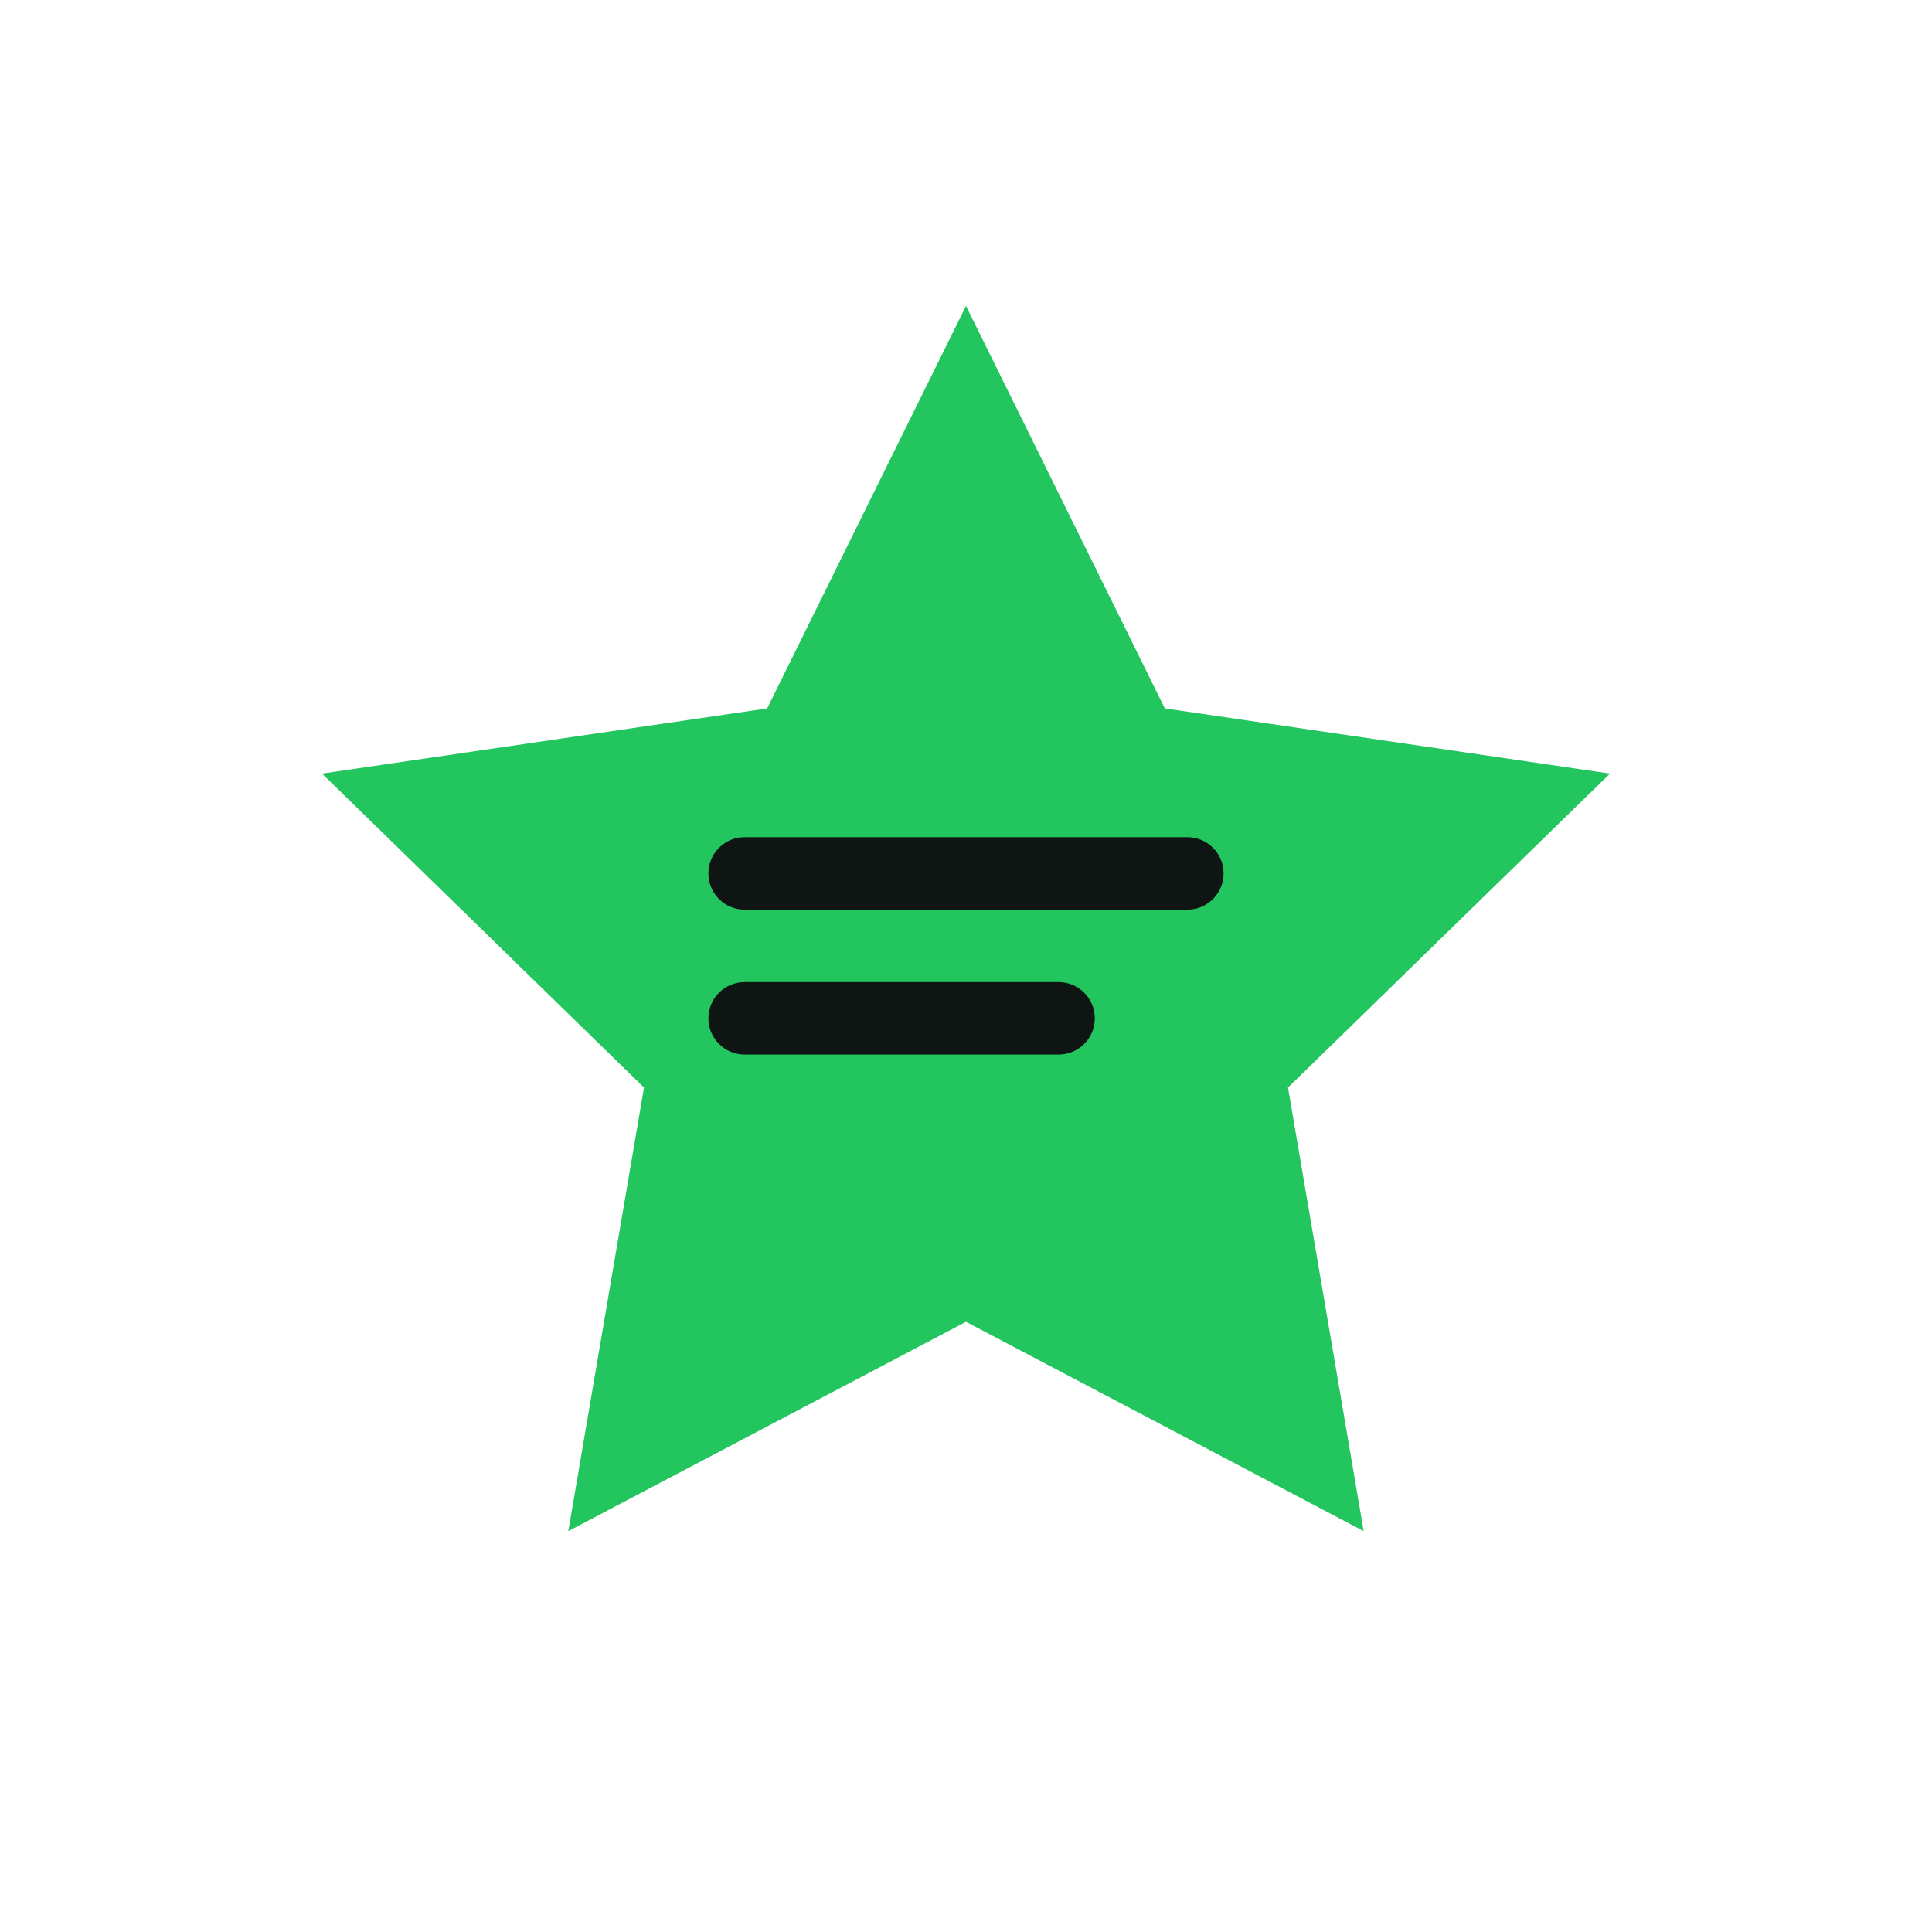
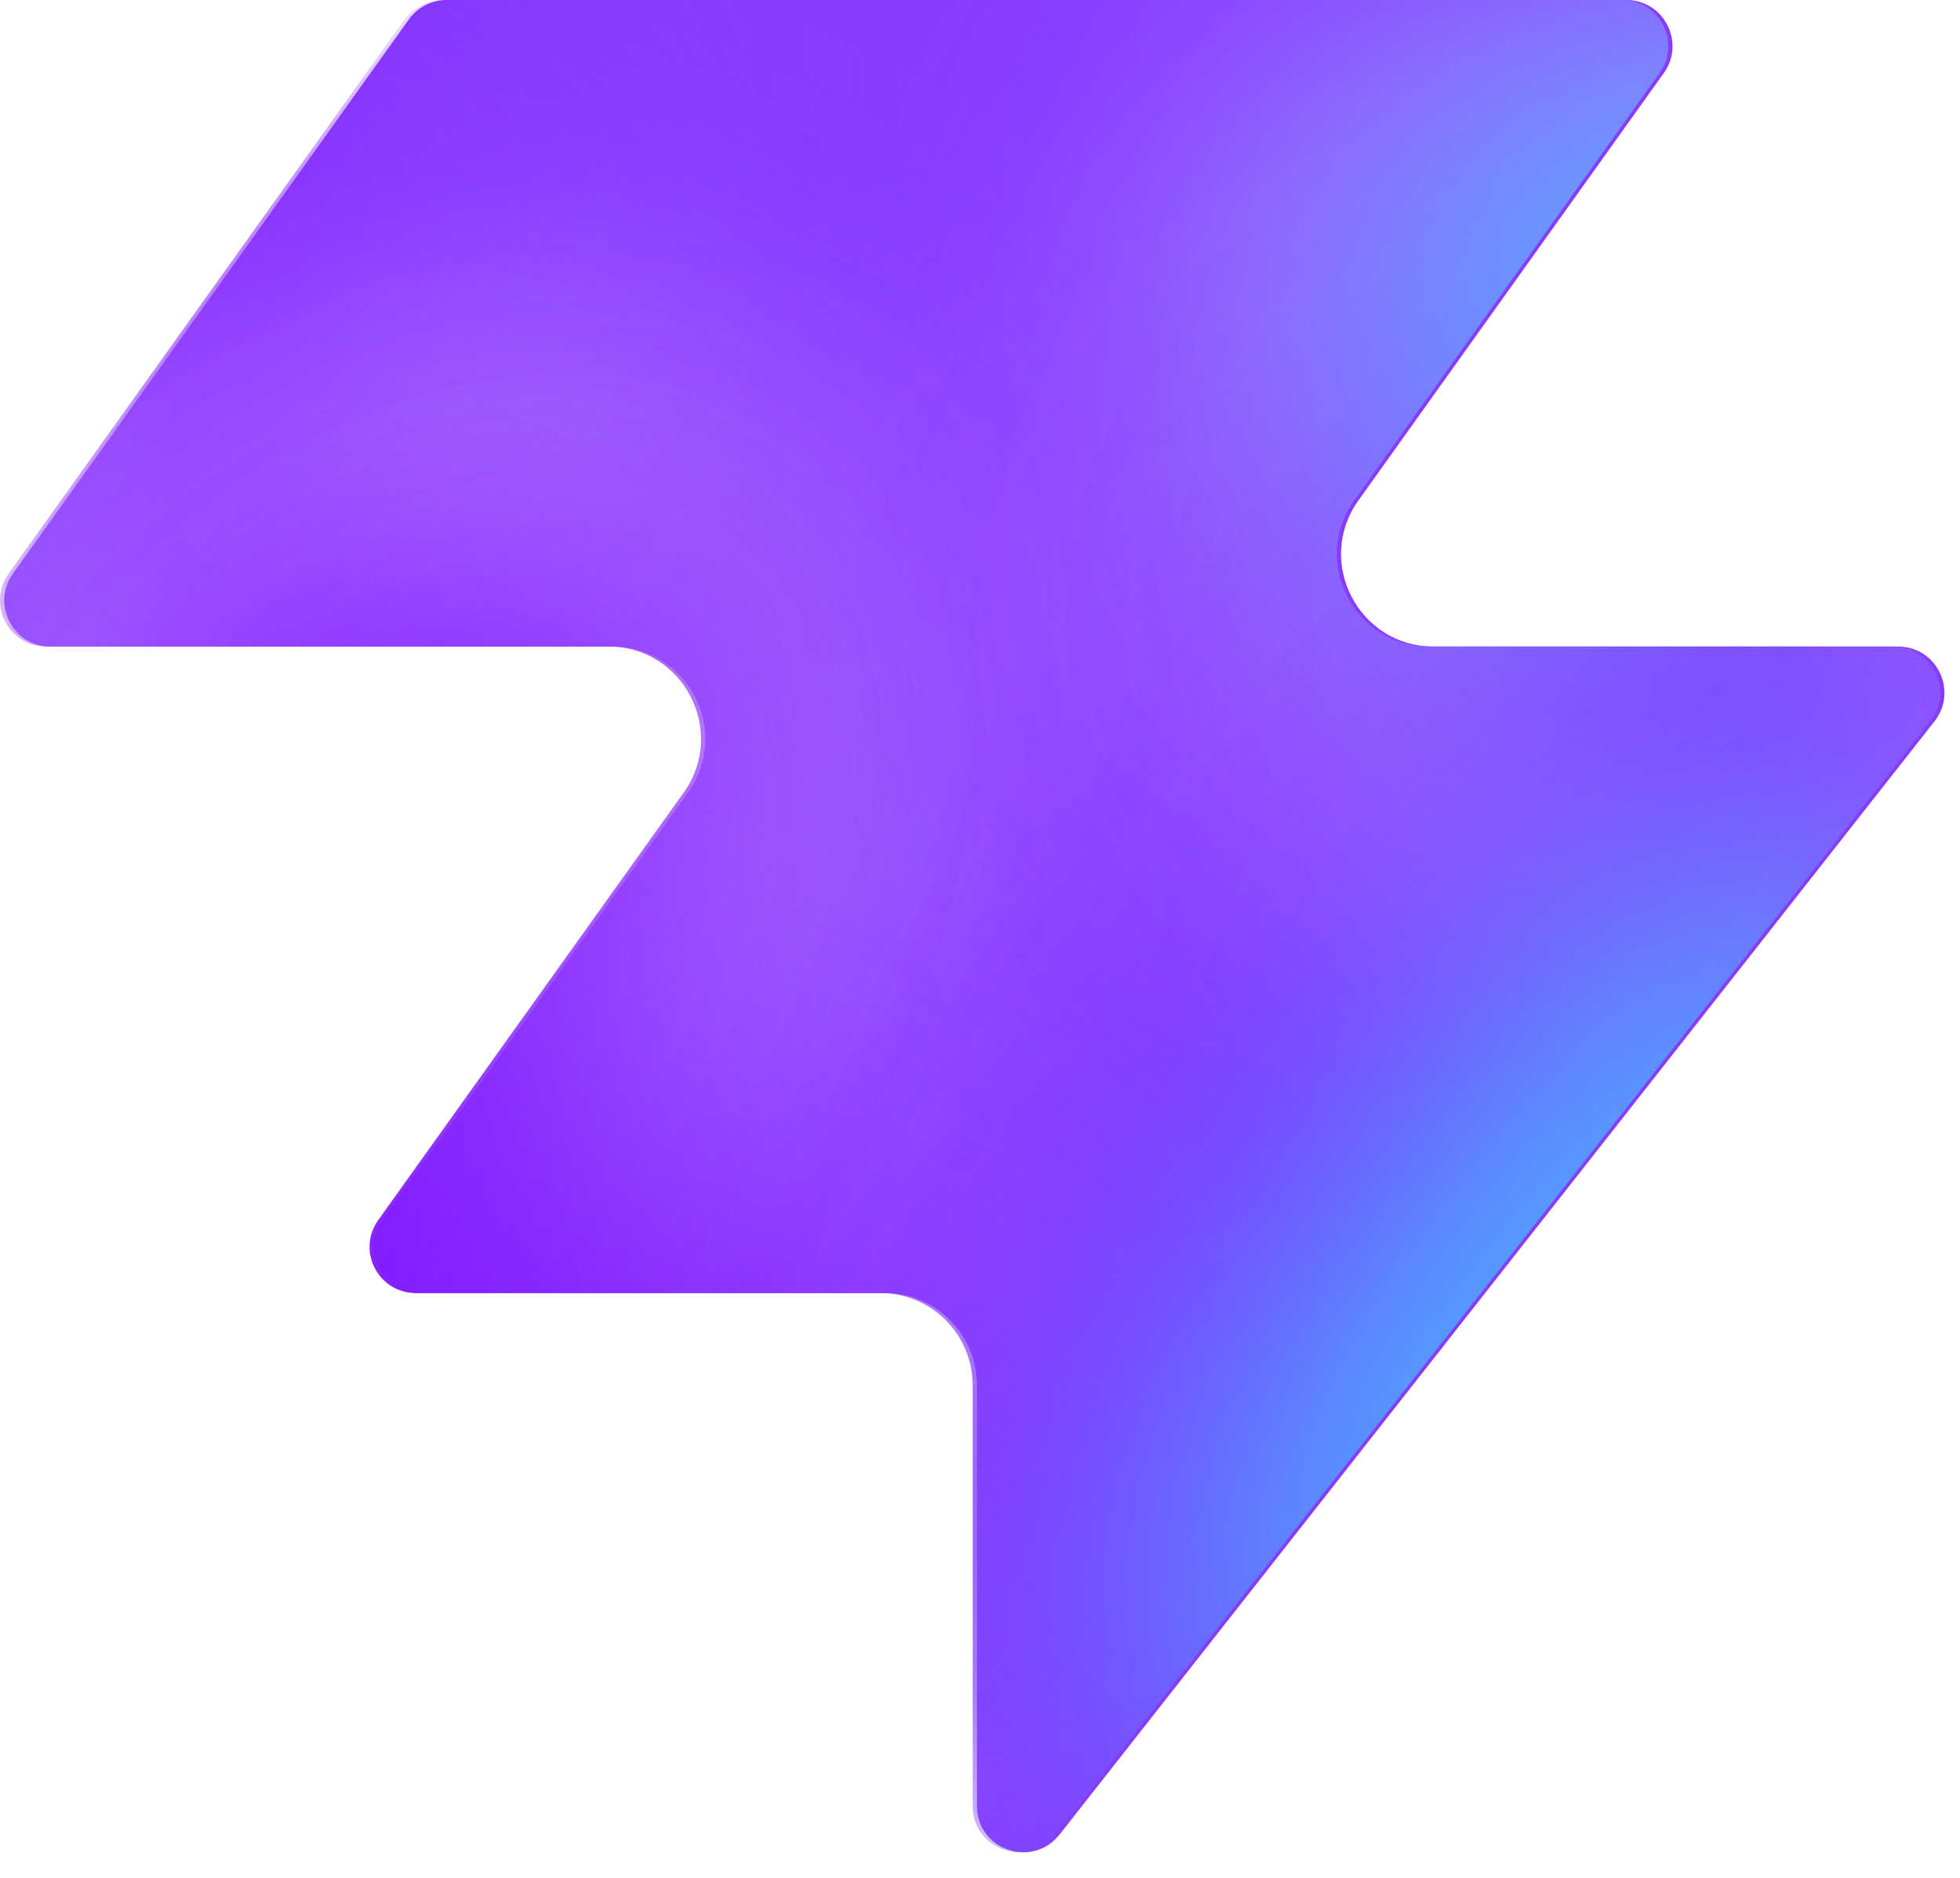
- <svg xmlns="http://www.w3.org/2000/svg" viewBox="0 0 240 240">
-   <rect rx="48" fill="#0f1513" />
-   <path fill="#22c55e" d="M120 38l24.7 50 55.3 8.1-40 39 9.4 55.1L120 164.2 70.6 190.2 80 135.1l-40-39 55.3-8.1z" />
-   <rect x="88" y="104" width="64" height="9" rx="4.5" fill="#0f1513" />
-   <rect x="88" y="122" width="48" height="9" rx="4.5" fill="#0f1513" />
+ <svg xmlns="http://www.w3.org/2000/svg" width="48" height="46" fill="none" viewBox="0 0 48 46">
+   <path fill="#863bff" d="M25.946 44.938c-.664.845-2.021.375-2.021-.698V33.937a2.26 2.26 0 0 0-2.262-2.262H10.287c-.92 0-1.456-1.04-.92-1.788l7.48-10.471c1.07-1.497 0-3.578-1.842-3.578H1.237c-.92 0-1.456-1.04-.92-1.788L10.013.474c.214-.297.556-.474.92-.474h28.894c.92 0 1.456 1.04.92 1.788l-7.48 10.471c-1.07 1.498 0 3.579 1.842 3.579h11.377c.943 0 1.473 1.088.89 1.83L25.947 44.94z" style="fill:#863bff;fill:color(display-p3 .525 .23 1);fill-opacity:1" />
+   <mask id="a" width="48" height="46" x="0" y="0" maskUnits="userSpaceOnUse" style="mask-type:alpha">
+     <path fill="#000" d="M25.842 44.938c-.664.844-2.021.375-2.021-.698V33.937a2.26 2.26 0 0 0-2.262-2.262H10.183c-.92 0-1.456-1.04-.92-1.788l7.48-10.471c1.07-1.498 0-3.579-1.842-3.579H1.133c-.92 0-1.456-1.04-.92-1.787L9.91.473c.214-.297.556-.474.92-.474h28.894c.92 0 1.456 1.04.92 1.788l-7.48 10.471c-1.07 1.498 0 3.578 1.842 3.578h11.377c.943 0 1.473 1.088.89 1.832L25.843 44.94z" style="fill:#000;fill-opacity:1" />
+   </mask>
+   <g mask="url(#a)">
+     <g filter="url(#b)">
+       <ellipse cx="5.508" cy="14.704" fill="#ede6ff" rx="5.508" ry="14.704" style="fill:#ede6ff;fill:color(display-p3 .927 .903 1);fill-opacity:1" transform="matrix(.00324 1 1 -.00324 -4.47 31.516)" />
+     </g>
+     <g filter="url(#c)">
+       <ellipse cx="10.399" cy="29.851" fill="#ede6ff" rx="10.399" ry="29.851" style="fill:#ede6ff;fill:color(display-p3 .927 .903 1);fill-opacity:1" transform="matrix(.00324 1 1 -.00324 -39.328 7.883)" />
+     </g>
+     <g filter="url(#d)">
+       <ellipse cx="5.508" cy="30.487" fill="#7e14ff" rx="5.508" ry="30.487" style="fill:#7e14ff;fill:color(display-p3 .492 .077 1);fill-opacity:1" transform="rotate(89.814 -25.913 -14.639)scale(1 -1)" />
+     </g>
+     <g filter="url(#e)">
+       <ellipse cx="5.508" cy="30.599" fill="#7e14ff" rx="5.508" ry="30.599" style="fill:#7e14ff;fill:color(display-p3 .492 .077 1);fill-opacity:1" transform="rotate(89.814 -32.644 -3.334)scale(1 -1)" />
+     </g>
+     <g filter="url(#f)">
+       <ellipse cx="5.508" cy="30.599" fill="#7e14ff" rx="5.508" ry="30.599" style="fill:#7e14ff;fill:color(display-p3 .492 .077 1);fill-opacity:1" transform="matrix(.00324 1 1 -.00324 -34.34 30.47)" />
+     </g>
+     <g filter="url(#g)">
+       <ellipse cx="14.072" cy="22.078" fill="#ede6ff" rx="14.072" ry="22.078" style="fill:#ede6ff;fill:color(display-p3 .927 .903 1);fill-opacity:1" transform="rotate(93.35 24.506 48.493)scale(-1 1)" />
+     </g>
+     <g filter="url(#h)">
+       <ellipse cx="3.47" cy="21.501" fill="#7e14ff" rx="3.47" ry="21.501" style="fill:#7e14ff;fill:color(display-p3 .492 .077 1);fill-opacity:1" transform="rotate(89.009 28.708 47.59)scale(-1 1)" />
+     </g>
+     <g filter="url(#i)">
+       <ellipse cx="3.47" cy="21.501" fill="#7e14ff" rx="3.47" ry="21.501" style="fill:#7e14ff;fill:color(display-p3 .492 .077 1);fill-opacity:1" transform="rotate(89.009 28.708 47.59)scale(-1 1)" />
+     </g>
+     <g filter="url(#j)">
+       <ellipse cx=".387" cy="8.972" fill="#7e14ff" rx="4.407" ry="29.108" style="fill:#7e14ff;fill:color(display-p3 .492 .077 1);fill-opacity:1" transform="rotate(39.51 .387 8.972)" />
+     </g>
+     <g filter="url(#k)">
+       <ellipse cx="47.523" cy="-6.092" fill="#7e14ff" rx="4.407" ry="29.108" style="fill:#7e14ff;fill:color(display-p3 .492 .077 1);fill-opacity:1" transform="rotate(37.892 47.523 -6.092)" />
+     </g>
+     <g filter="url(#l)">
+       <ellipse cx="41.412" cy="6.333" fill="#47bfff" rx="5.971" ry="9.665" style="fill:#47bfff;fill:color(display-p3 .28 .748 1);fill-opacity:1" transform="rotate(37.892 41.412 6.333)" />
+     </g>
+     <g filter="url(#m)">
+       <ellipse cx="-1.879" cy="38.332" fill="#7e14ff" rx="4.407" ry="29.108" style="fill:#7e14ff;fill:color(display-p3 .492 .077 1);fill-opacity:1" transform="rotate(37.892 -1.88 38.332)" />
+     </g>
+     <g filter="url(#n)">
+       <ellipse cx="-1.879" cy="38.332" fill="#7e14ff" rx="4.407" ry="29.108" style="fill:#7e14ff;fill:color(display-p3 .492 .077 1);fill-opacity:1" transform="rotate(37.892 -1.88 38.332)" />
+     </g>
+     <g filter="url(#o)">
+       <ellipse cx="35.651" cy="29.907" fill="#7e14ff" rx="4.407" ry="29.108" style="fill:#7e14ff;fill:color(display-p3 .492 .077 1);fill-opacity:1" transform="rotate(37.892 35.651 29.907)" />
+     </g>
+     <g filter="url(#p)">
+       <ellipse cx="38.418" cy="32.4" fill="#47bfff" rx="5.971" ry="15.297" style="fill:#47bfff;fill:color(display-p3 .28 .748 1);fill-opacity:1" transform="rotate(37.892 38.418 32.4)" />
+     </g>
+   </g>
+   <defs>
+     <filter id="b" width="60.045" height="41.654" x="-19.77" y="16.149" color-interpolation-filters="sRGB" filterUnits="userSpaceOnUse">
+       <feFlood flood-opacity="0" result="BackgroundImageFix" />
+       <feBlend in="SourceGraphic" in2="BackgroundImageFix" result="shape" />
+       <feGaussianBlur result="effect1_foregroundBlur_2002_17158" stdDeviation="7.659" />
+     </filter>
+     <filter id="c" width="90.34" height="51.437" x="-54.613" y="-7.533" color-interpolation-filters="sRGB" filterUnits="userSpaceOnUse">
+       <feFlood flood-opacity="0" result="BackgroundImageFix" />
+       <feBlend in="SourceGraphic" in2="BackgroundImageFix" result="shape" />
+       <feGaussianBlur result="effect1_foregroundBlur_2002_17158" stdDeviation="7.659" />
+     </filter>
+     <filter id="d" width="79.355" height="29.4" x="-49.64" y="2.03" color-interpolation-filters="sRGB" filterUnits="userSpaceOnUse">
+       <feFlood flood-opacity="0" result="BackgroundImageFix" />
+       <feBlend in="SourceGraphic" in2="BackgroundImageFix" result="shape" />
+       <feGaussianBlur result="effect1_foregroundBlur_2002_17158" stdDeviation="4.596" />
+     </filter>
+     <filter id="e" width="79.579" height="29.4" x="-45.045" y="20.029" color-interpolation-filters="sRGB" filterUnits="userSpaceOnUse">
+       <feFlood flood-opacity="0" result="BackgroundImageFix" />
+       <feBlend in="SourceGraphic" in2="BackgroundImageFix" result="shape" />
+       <feGaussianBlur result="effect1_foregroundBlur_2002_17158" stdDeviation="4.596" />
+     </filter>
+     <filter id="f" width="79.579" height="29.4" x="-43.513" y="21.178" color-interpolation-filters="sRGB" filterUnits="userSpaceOnUse">
+       <feFlood flood-opacity="0" result="BackgroundImageFix" />
+       <feBlend in="SourceGraphic" in2="BackgroundImageFix" result="shape" />
+       <feGaussianBlur result="effect1_foregroundBlur_2002_17158" stdDeviation="4.596" />
+     </filter>
+     <filter id="g" width="74.749" height="58.852" x="15.756" y="-17.901" color-interpolation-filters="sRGB" filterUnits="userSpaceOnUse">
+       <feFlood flood-opacity="0" result="BackgroundImageFix" />
+       <feBlend in="SourceGraphic" in2="BackgroundImageFix" result="shape" />
+       <feGaussianBlur result="effect1_foregroundBlur_2002_17158" stdDeviation="7.659" />
+     </filter>
+     <filter id="h" width="61.377" height="25.362" x="23.548" y="2.284" color-interpolation-filters="sRGB" filterUnits="userSpaceOnUse">
+       <feFlood flood-opacity="0" result="BackgroundImageFix" />
+       <feBlend in="SourceGraphic" in2="BackgroundImageFix" result="shape" />
+       <feGaussianBlur result="effect1_foregroundBlur_2002_17158" stdDeviation="4.596" />
+     </filter>
+     <filter id="i" width="61.377" height="25.362" x="23.548" y="2.284" color-interpolation-filters="sRGB" filterUnits="userSpaceOnUse">
+       <feFlood flood-opacity="0" result="BackgroundImageFix" />
+       <feBlend in="SourceGraphic" in2="BackgroundImageFix" result="shape" />
+       <feGaussianBlur result="effect1_foregroundBlur_2002_17158" stdDeviation="4.596" />
+     </filter>
+     <filter id="j" width="56.045" height="63.649" x="-27.636" y="-22.853" color-interpolation-filters="sRGB" filterUnits="userSpaceOnUse">
+       <feFlood flood-opacity="0" result="BackgroundImageFix" />
+       <feBlend in="SourceGraphic" in2="BackgroundImageFix" result="shape" />
+       <feGaussianBlur result="effect1_foregroundBlur_2002_17158" stdDeviation="4.596" />
+     </filter>
+     <filter id="k" width="54.814" height="64.646" x="20.116" y="-38.415" color-interpolation-filters="sRGB" filterUnits="userSpaceOnUse">
+       <feFlood flood-opacity="0" result="BackgroundImageFix" />
+       <feBlend in="SourceGraphic" in2="BackgroundImageFix" result="shape" />
+       <feGaussianBlur result="effect1_foregroundBlur_2002_17158" stdDeviation="4.596" />
+     </filter>
+     <filter id="l" width="33.541" height="35.313" x="24.641" y="-11.323" color-interpolation-filters="sRGB" filterUnits="userSpaceOnUse">
+       <feFlood flood-opacity="0" result="BackgroundImageFix" />
+       <feBlend in="SourceGraphic" in2="BackgroundImageFix" result="shape" />
+       <feGaussianBlur result="effect1_foregroundBlur_2002_17158" stdDeviation="4.596" />
+     </filter>
+     <filter id="m" width="54.814" height="64.646" x="-29.286" y="6.009" color-interpolation-filters="sRGB" filterUnits="userSpaceOnUse">
+       <feFlood flood-opacity="0" result="BackgroundImageFix" />
+       <feBlend in="SourceGraphic" in2="BackgroundImageFix" result="shape" />
+       <feGaussianBlur result="effect1_foregroundBlur_2002_17158" stdDeviation="4.596" />
+     </filter>
+     <filter id="n" width="54.814" height="64.646" x="-29.286" y="6.009" color-interpolation-filters="sRGB" filterUnits="userSpaceOnUse">
+       <feFlood flood-opacity="0" result="BackgroundImageFix" />
+       <feBlend in="SourceGraphic" in2="BackgroundImageFix" result="shape" />
+       <feGaussianBlur result="effect1_foregroundBlur_2002_17158" stdDeviation="4.596" />
+     </filter>
+     <filter id="o" width="54.814" height="64.646" x="8.244" y="-2.416" color-interpolation-filters="sRGB" filterUnits="userSpaceOnUse">
+       <feFlood flood-opacity="0" result="BackgroundImageFix" />
+       <feBlend in="SourceGraphic" in2="BackgroundImageFix" result="shape" />
+       <feGaussianBlur result="effect1_foregroundBlur_2002_17158" stdDeviation="4.596" />
+     </filter>
+     <filter id="p" width="39.409" height="43.623" x="18.713" y="10.588" color-interpolation-filters="sRGB" filterUnits="userSpaceOnUse">
+       <feFlood flood-opacity="0" result="BackgroundImageFix" />
+       <feBlend in="SourceGraphic" in2="BackgroundImageFix" result="shape" />
+       <feGaussianBlur result="effect1_foregroundBlur_2002_17158" stdDeviation="4.596" />
+     </filter>
+   </defs>
</svg>
